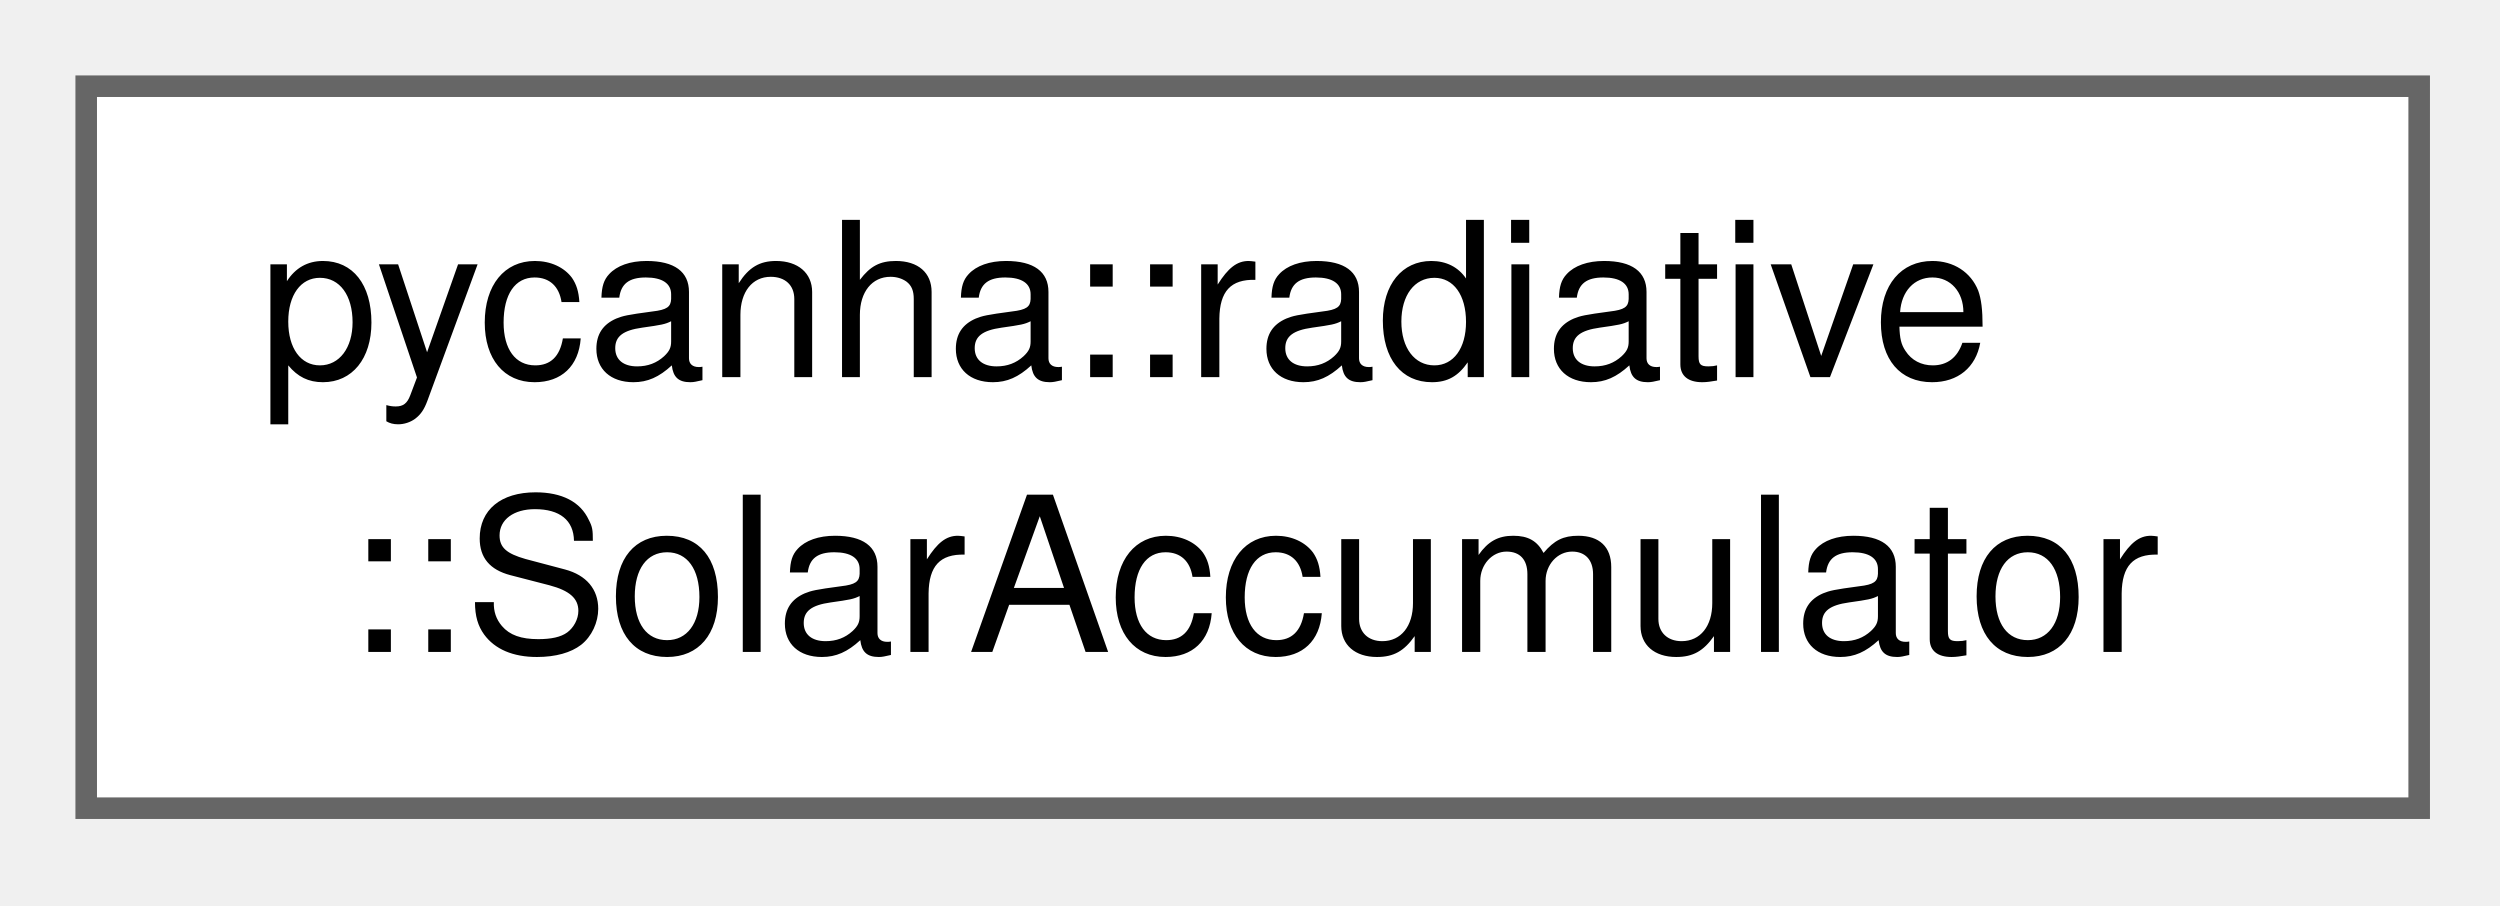
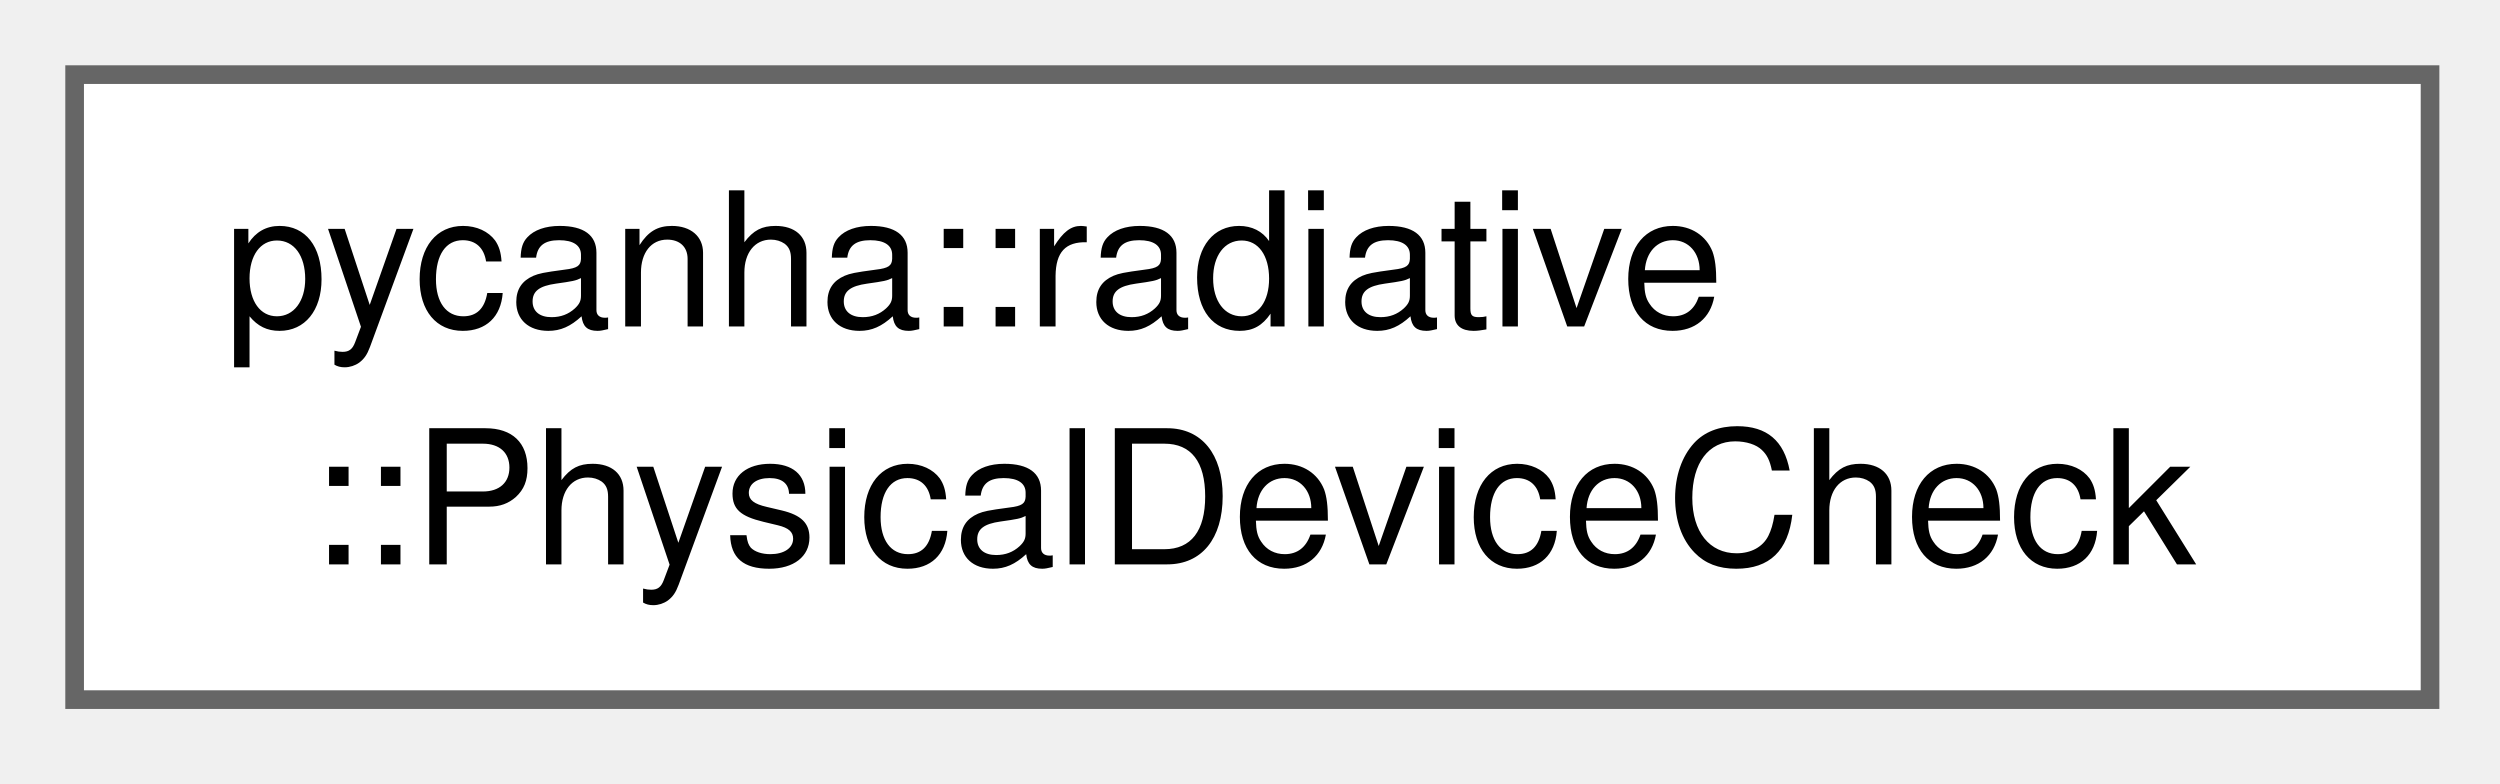
- <svg xmlns="http://www.w3.org/2000/svg" xmlns:xlink="http://www.w3.org/1999/xlink" width="116pt" height="42pt" viewBox="0.00 0.00 116.00 42.00">
+ <svg xmlns="http://www.w3.org/2000/svg" xmlns:xlink="http://www.w3.org/1999/xlink" width="134pt" height="42pt" viewBox="0.00 0.00 134.00 42.00">
  <g id="graph0" class="graph" transform="scale(1 1) rotate(0) translate(4 37.5)">
    <g id="Node000000" class="node">
      <g id="a_Node000000">
-         <a xlink:href="classpycanha_1_1radiative_1_1SolarAccumulator.html" target="_top" xlink:title=" ">
-           <polygon fill="white" stroke="#666666" points="108.25,-33.5 0,-33.5 0,0 108.25,0 108.25,-33.5" />
+         <a xlink:href="structpycanha_1_1radiative_1_1PhysicalDeviceCheck.html" target="_top" xlink:title=" ">
+           <polygon fill="white" stroke="#666666" points="126.25,-33.5 0,-33.5 0,0 126.25,0 126.25,-33.5" />
          <text xml:space="preserve" text-anchor="start" x="8" y="-20" font-family="Helvetica,sans-Serif" font-size="10.00">pycanha::radiative</text>
-           <text xml:space="preserve" text-anchor="middle" x="54.12" y="-7.25" font-family="Helvetica,sans-Serif" font-size="10.00">::SolarAccumulator</text>
+           <text xml:space="preserve" text-anchor="middle" x="63.12" y="-7.25" font-family="Helvetica,sans-Serif" font-size="10.00">::PhysicalDeviceCheck</text>
        </a>
      </g>
    </g>
  </g>
</svg>
